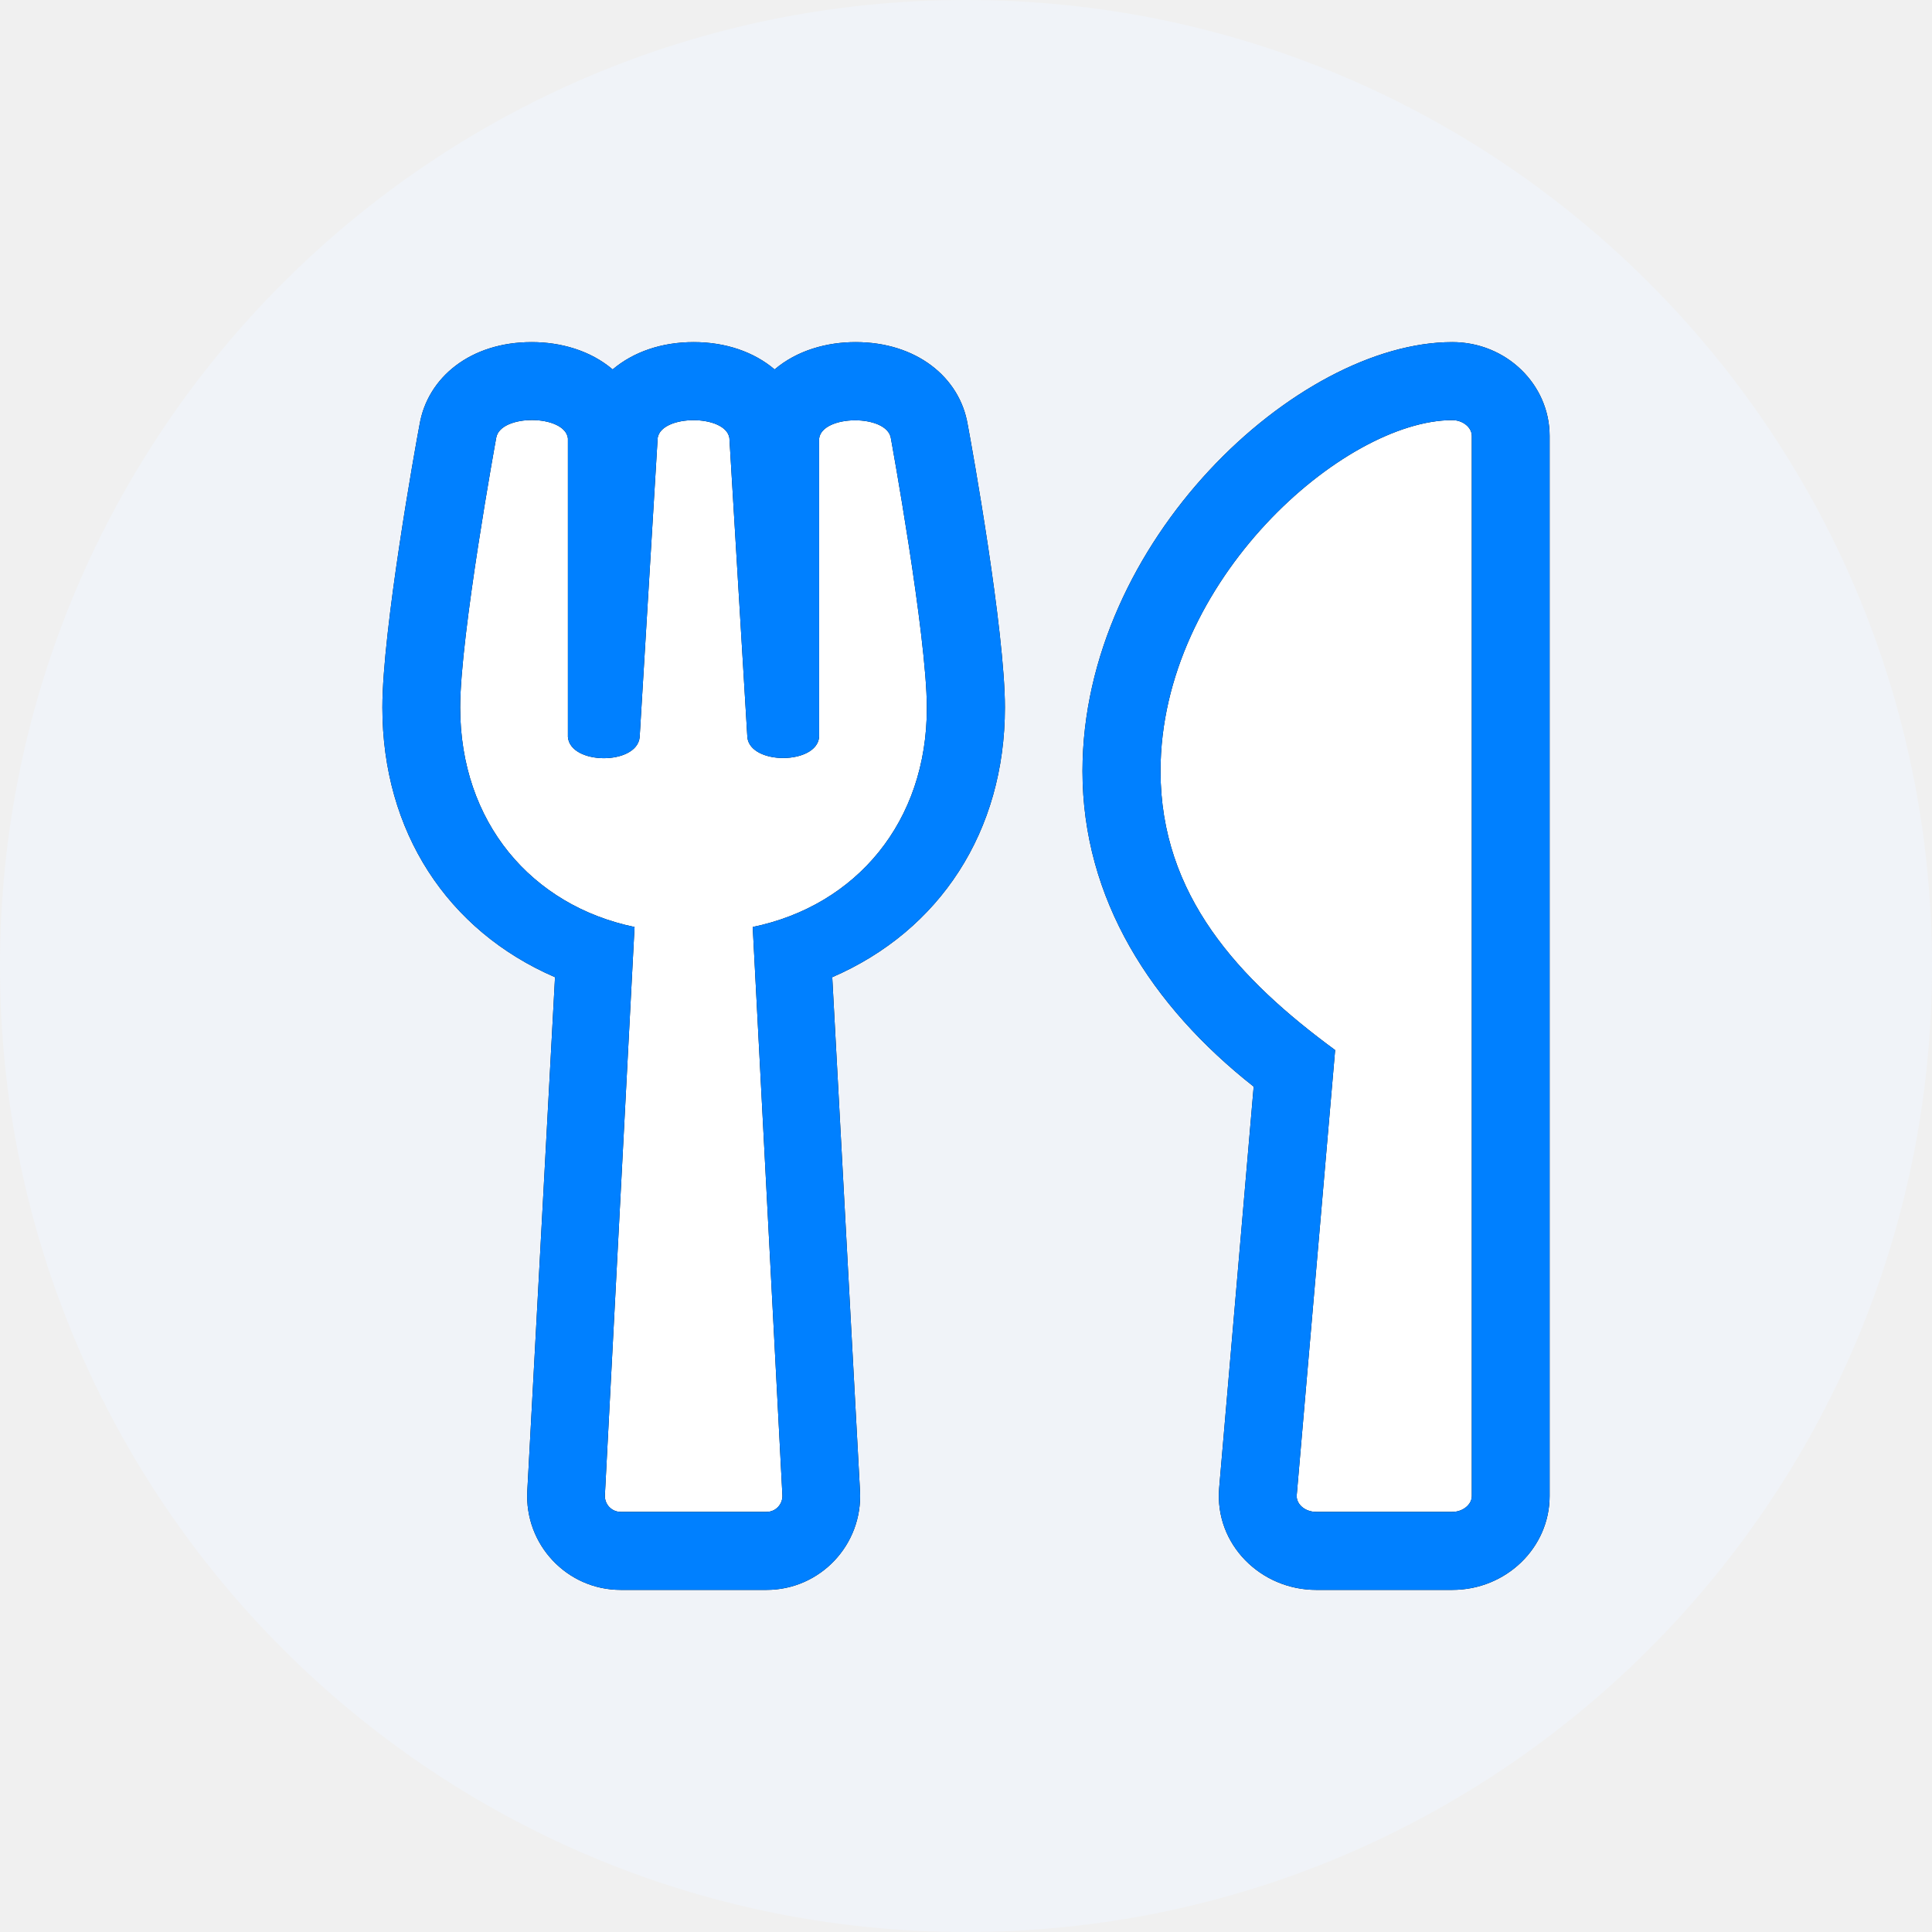
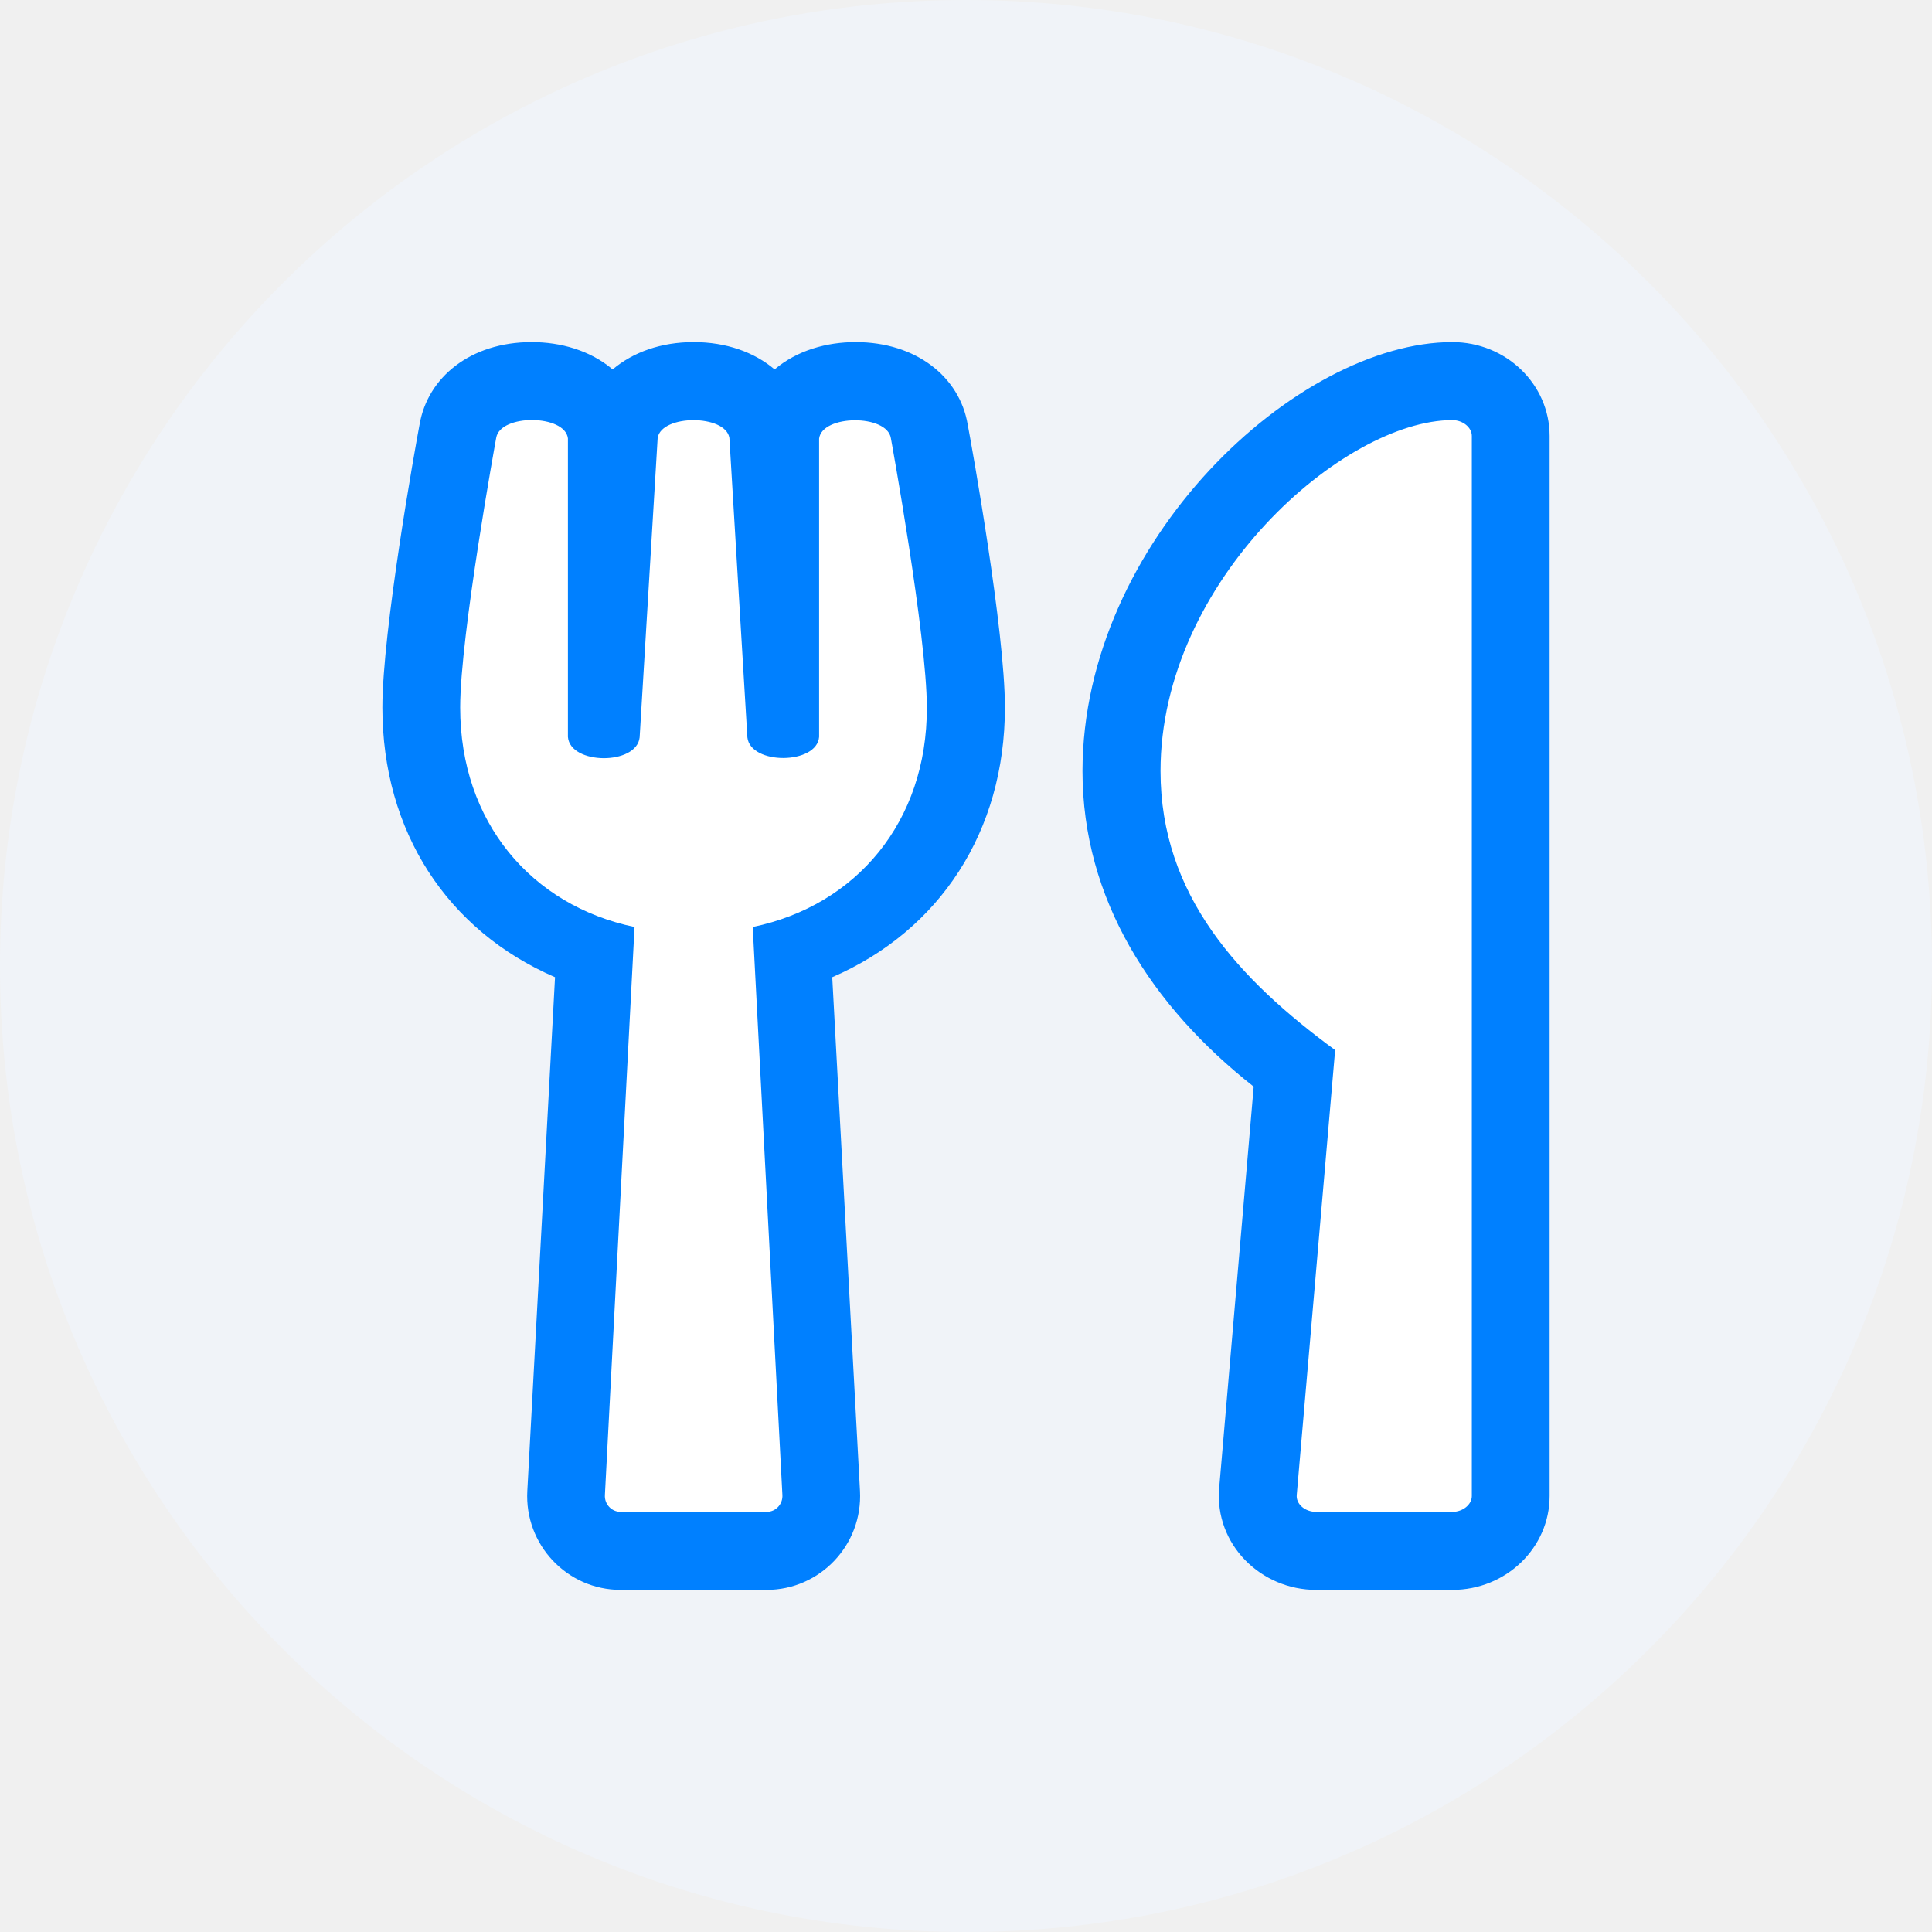
<svg xmlns="http://www.w3.org/2000/svg" xmlns:xlink="http://www.w3.org/1999/xlink" width="64" height="64" viewBox="0 0 64 64">
  <defs>
-     <path id="icon-6-a" d="M40.386,49.3 L41.53,35.996 C38.138,33.324 35.859,29.78 35.859,25.542 C35.867,17.929 42.964,11.333 48.111,11.333 C49.891,11.333 51.333,12.73 51.333,14.441 L51.333,49.559 C51.333,51.27 49.891,52.667 48.111,52.667 L43.6,52.667 C41.763,52.667 40.233,51.157 40.386,49.3 Z M38.444,25.542 C38.444,29.659 41.038,32.444 44.228,34.785 L42.956,49.526 C42.931,49.825 43.229,50.083 43.6,50.083 L48.111,50.083 C48.458,50.083 48.756,49.841 48.756,49.559 L48.756,14.441 C48.756,14.159 48.458,13.917 48.111,13.917 C44.518,13.917 38.444,19.229 38.444,25.542 Z M32.056,14.062 C31.791,12.488 30.349,11.333 28.343,11.333 C27.384,11.333 26.401,11.608 25.66,12.238 C24.984,11.664 24.049,11.333 22.978,11.333 C21.906,11.333 20.972,11.664 20.295,12.238 C19.554,11.608 18.571,11.333 17.613,11.333 C15.583,11.333 14.165,12.504 13.899,14.062 C13.754,14.821 12.667,20.892 12.667,23.435 C12.667,27.544 14.818,30.829 18.386,32.371 L17.468,49.389 C17.371,51.165 18.781,52.667 20.561,52.667 L25.394,52.667 C27.167,52.667 28.584,51.173 28.488,49.389 L27.569,32.371 C31.13,30.829 33.289,27.544 33.289,23.435 C33.289,20.892 32.201,14.821 32.056,14.062 Z M24.935,30.708 L25.918,49.526 C25.934,49.825 25.701,50.083 25.394,50.083 L20.561,50.083 C20.263,50.083 20.021,49.833 20.038,49.526 L21.02,30.708 C17.605,29.998 15.244,27.237 15.244,23.435 C15.244,21.037 16.437,14.506 16.437,14.506 C16.566,13.707 18.716,13.723 18.813,14.522 L18.813,24.411 C18.886,25.34 21.085,25.356 21.189,24.428 L21.786,14.506 C21.914,13.723 24.033,13.723 24.162,14.506 L24.758,24.428 C24.863,25.348 27.062,25.332 27.134,24.411 L27.134,14.53 C27.231,13.731 29.382,13.715 29.511,14.514 C29.511,14.514 30.703,21.045 30.703,23.443 C30.711,27.221 28.367,29.998 24.935,30.708 Z" />
+     <path id="icon-lunch-a" d="M40.386,49.3 L41.53,35.996 C38.138,33.324 35.859,29.78 35.859,25.542 C35.867,17.929 42.964,11.333 48.111,11.333 C49.891,11.333 51.333,12.73 51.333,14.441 L51.333,49.559 C51.333,51.27 49.891,52.667 48.111,52.667 L43.6,52.667 C41.763,52.667 40.233,51.157 40.386,49.3 Z M32.056,14.062 C31.791,12.488 30.349,11.333 28.343,11.333 C27.384,11.333 26.401,11.608 25.66,12.238 C24.984,11.664 24.049,11.333 22.978,11.333 C21.906,11.333 20.972,11.664 20.295,12.238 C19.554,11.608 18.571,11.333 17.613,11.333 C15.583,11.333 14.165,12.504 13.899,14.062 C13.754,14.821 12.667,20.892 12.667,23.435 C12.667,27.544 14.818,30.829 18.386,32.371 L17.468,49.389 C17.371,51.165 18.781,52.667 20.561,52.667 L25.394,52.667 C27.167,52.667 28.584,51.173 28.488,49.389 L27.569,32.371 C31.13,30.829 33.289,27.544 33.289,23.435 C33.289,20.892 32.201,14.821 32.056,14.062 Z" />
  </defs>
  <g fill="none" fill-rule="evenodd">
    <circle cx="32" cy="32" r="32" fill="#F0F3F8" />
    <rect width="64" height="64" />
-     <path fill="#FFF" d="M38.444 25.542C38.444 29.659 41.038 32.444 44.228 34.785L42.956 49.526C42.931 49.825 43.229 50.083 43.6 50.083L48.111 50.083C48.458 50.083 48.756 49.841 48.756 49.559L48.756 14.441C48.756 14.159 48.458 13.917 48.111 13.917 44.518 13.917 38.444 19.229 38.444 25.542zM24.935 30.708L25.918 49.526C25.934 49.825 25.701 50.083 25.394 50.083L20.561 50.083C20.263 50.083 20.021 49.833 20.038 49.526L21.02 30.708C17.605 29.998 15.244 27.237 15.244 23.435 15.244 21.037 16.437 14.506 16.437 14.506 16.566 13.707 18.716 13.723 18.813 14.522L18.813 24.411C18.886 25.34 21.085 25.356 21.189 24.428L21.786 14.506C21.914 13.723 24.033 13.723 24.162 14.506L24.758 24.428C24.863 25.348 27.062 25.332 27.134 24.411L27.134 14.53C27.231 13.731 29.382 13.715 29.511 14.514 29.511 14.514 30.703 21.045 30.703 23.443 30.711 27.221 28.367 29.998 24.935 30.708z" />
-     <mask id="icon-6-b" fill="#fff">
-       <use xlink:href="#icon-6-a" />
+     <mask id="icon-lunch-b" fill="#fff">
+       <use xlink:href="#icon-lunch-a" />
    </mask>
-     <use fill="#000" fill-rule="nonzero" xlink:href="#icon-6-a" />
-     <g fill="#0080FF" mask="url(#icon-6-b)">
-       <rect width="213" height="133" transform="translate(-72.667 -39.333)" />
-     </g>
+     <use fill="#0080FF" fill-rule="nonzero" xlink:href="#icon-lunch-a" />
+     <path fill="#FFF" d="M38.444 25.542C38.444 29.659 41.038 32.444 44.228 34.785L42.956 49.526C42.931 49.825 43.229 50.083 43.6 50.083L48.111 50.083C48.458 50.083 48.756 49.841 48.756 49.559L48.756 14.441C48.756 14.159 48.458 13.917 48.111 13.917 44.518 13.917 38.444 19.229 38.444 25.542zM24.935 30.708L25.918 49.526C25.934 49.825 25.701 50.083 25.394 50.083L20.561 50.083C20.263 50.083 20.021 49.833 20.038 49.526L21.02 30.708C17.605 29.998 15.244 27.237 15.244 23.435 15.244 21.037 16.437 14.506 16.437 14.506 16.566 13.707 18.716 13.723 18.813 14.522L18.813 24.411C18.886 25.34 21.085 25.356 21.189 24.428L21.786 14.506C21.914 13.723 24.033 13.723 24.162 14.506L24.758 24.428C24.863 25.348 27.062 25.332 27.134 24.411L27.134 14.53C27.231 13.731 29.382 13.715 29.511 14.514 29.511 14.514 30.703 21.045 30.703 23.443 30.711 27.221 28.367 29.998 24.935 30.708z" mask="url(#icon-lunch-b)" />
  </g>
</svg>
